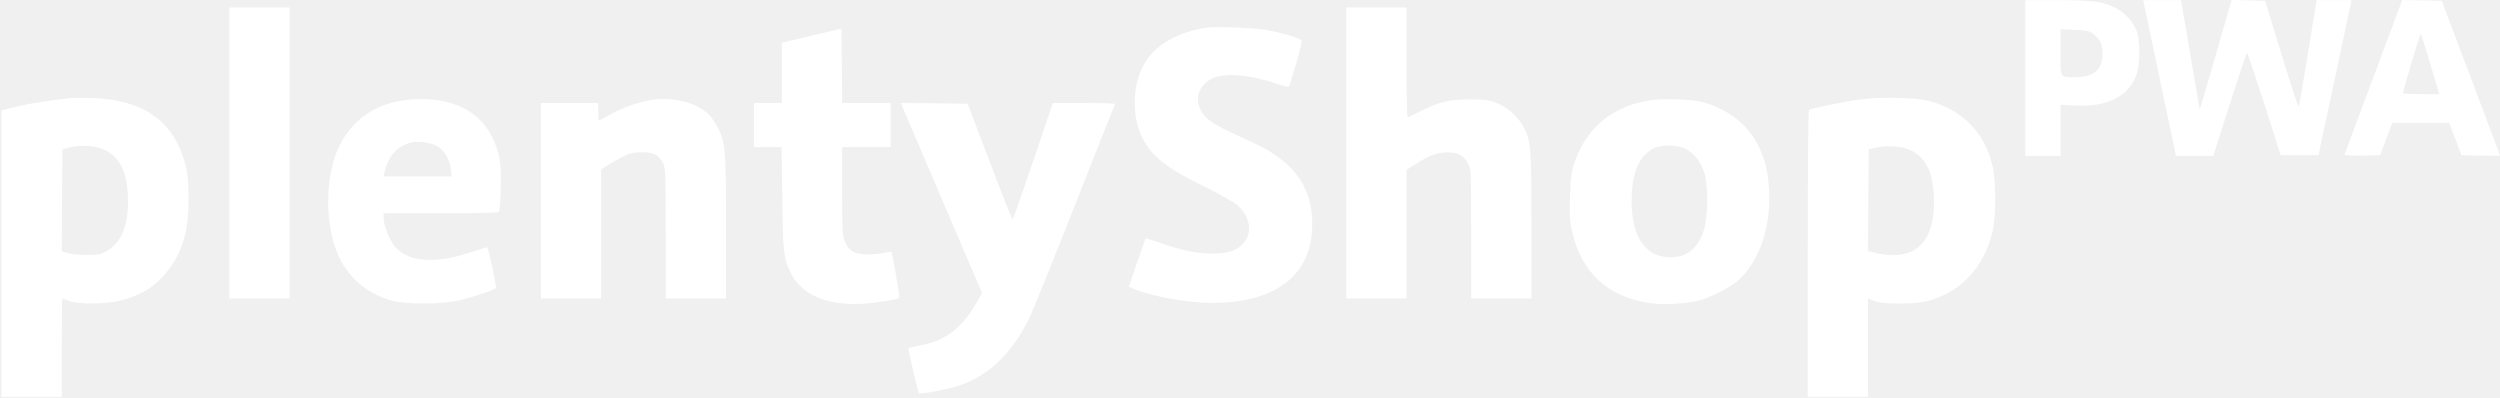
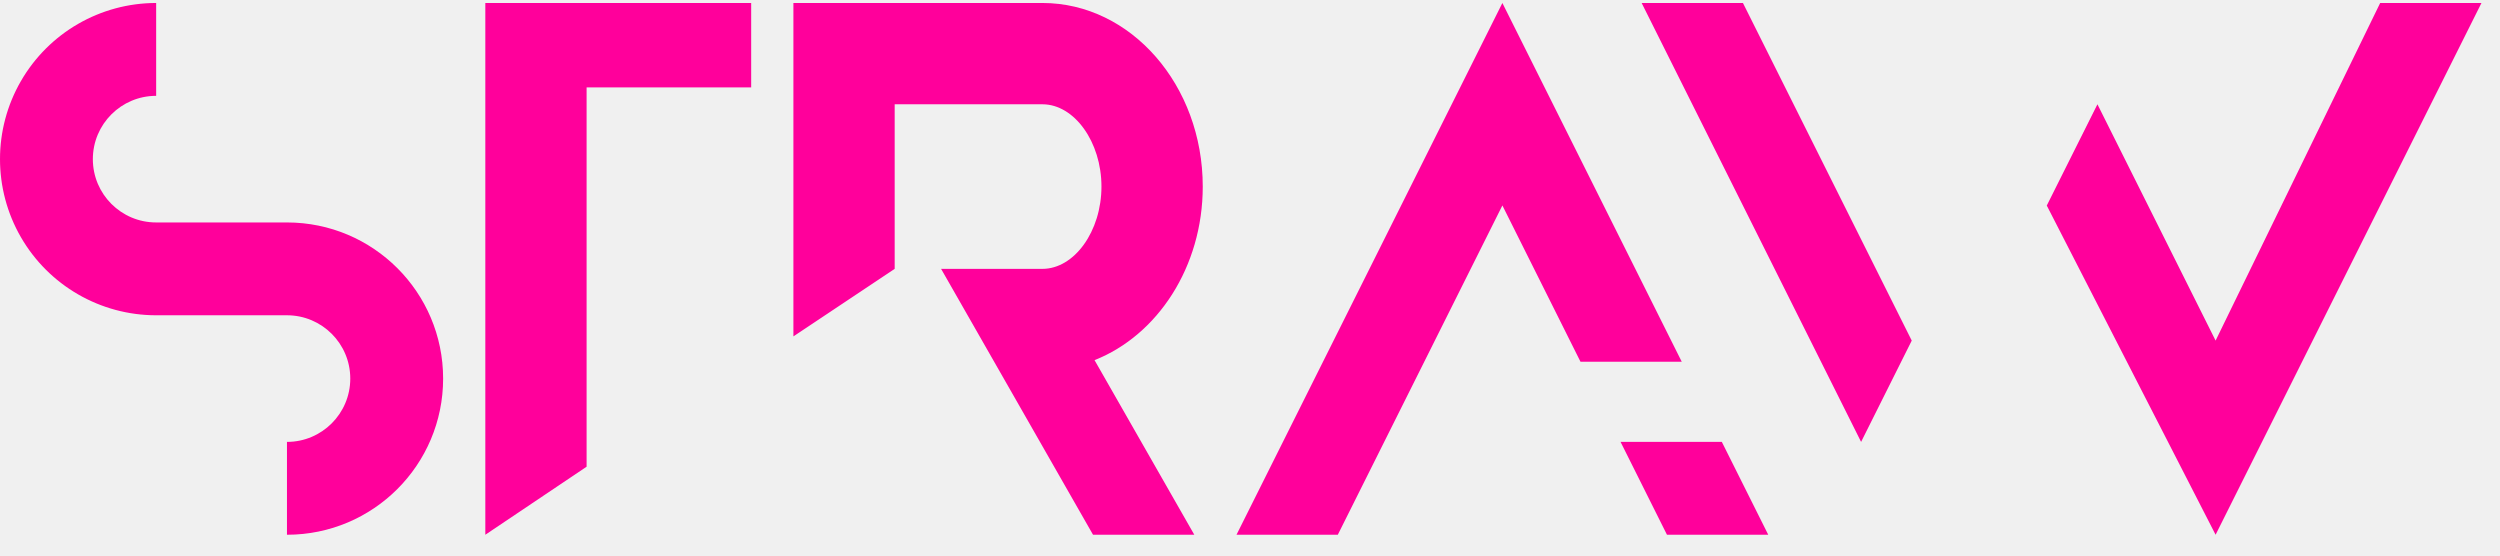
- <svg xmlns="http://www.w3.org/2000/svg" width="100%" height="100%" viewBox="0 0 7175 1140" version="1.1" xml:space="preserve" style="fill-rule:evenodd;clip-rule:evenodd;stroke-linejoin:round;stroke-miterlimit:2;">
-   <g>
-     <path d="M5812.54,0.346l-0,447.122l101.235,0l-0,-146.791l43.447,2.109c91.955,4.64 152.696,-26.574 174.631,-89.003c11.389,-32.057 10.545,-103.344 -1.688,-129.496c-19.825,-43.447 -58.632,-70.443 -115.155,-79.301c-15.185,-2.531 -66.646,-4.64 -114.733,-4.64l-87.737,-0Zm192.769,95.33c22.356,16.872 28.683,29.948 28.683,58.632c-0,45.556 -24.044,66.646 -75.505,67.068c-47.243,0.422 -44.712,4.64 -44.712,-71.708l-0,-65.803l40.072,1.687c31.636,1.266 42.182,3.375 51.462,10.124Z" style="fill:#fff;fill-rule:nonzero;" />
-     <path d="M6165.18,66.57c7.593,36.698 28.683,137.512 46.821,223.562l32.902,157.336l107.14,0l32.058,-100.391c55.258,-172.522 62.851,-194.878 65.381,-194.878c1.266,-0 23.2,66.224 49.353,146.791l46.821,146.369l108.406,0l45.134,-210.907c24.465,-115.998 45.978,-215.968 47.243,-222.717l2.531,-11.389l-100.392,-0l-2.109,13.498c-1.265,7.592 -12.232,75.504 -24.465,151.009c-12.232,75.505 -23.2,138.355 -24.887,140.464c-1.265,1.687 -23.621,-65.803 -49.352,-149.744l-46.821,-153.118l-96.174,-2.531l-37.541,129.919c-20.669,71.286 -40.916,142.151 -45.556,157.336l-8.436,27.418l-24.466,-143.417c-13.498,-78.879 -25.73,-149.744 -26.996,-157.336l-2.531,-13.498l-108.406,-0l14.342,66.224Z" style="fill:#fff;fill-rule:nonzero;" />
-     <path d="M6812.24,220.111c-45.134,121.06 -83.097,221.452 -83.519,223.561c-0.844,2.531 19.825,3.374 50.196,2.953l51.883,-1.266l17.716,-46.399l17.295,-46.4l163.241,0l35.433,92.799l55.257,1.266c30.371,0.421 55.258,0.421 55.258,-0c0,-0.844 -37.541,-100.814 -83.519,-222.718l-83.519,-221.452l-56.523,-1.266l-56.945,-0.843l-82.254,219.765Zm162.82,-36.276l25.731,86.471l-51.883,0c-28.683,0 -52.305,-1.265 -52.305,-2.952c-0,-7.593 48.509,-169.991 50.618,-169.991c1.265,-0 13.919,38.807 27.839,86.472Z" style="fill:#fff;fill-rule:nonzero;" />
-     <path d="M657.978,21.436l-0,835.192l172.944,-0l-0,-835.192l-172.944,0Z" style="fill:#fff;fill-rule:nonzero;" />
-     <path d="M3863.76,21.436l0,835.192l172.944,-0l-0,-369.087l24.465,-15.608c39.651,-25.73 63.272,-34.588 91.534,-34.588c31.636,-0.422 49.774,9.701 61.163,33.323c8.014,16.451 8.436,26.574 8.436,201.627l-0,184.333l172.944,-0l-0,-210.064c-0,-228.201 -1.266,-242.543 -24.044,-284.724c-15.185,-27.418 -46.821,-55.258 -76.348,-66.646c-19.825,-8.015 -32.48,-9.702 -74.661,-9.702c-59.898,-0.422 -88.581,6.327 -141.308,32.479c-19.825,9.702 -37.119,18.138 -38.807,18.982c-2.109,0.844 -3.374,-69.599 -3.374,-156.915l-0,-158.602l-172.944,0Z" style="fill:#fff;fill-rule:nonzero;" />
-     <path d="M3467.26,78.803c-85.628,11.811 -150.165,48.509 -183.067,104.188c-34.167,57.367 -36.698,150.588 -6.327,210.907c27.84,55.258 67.068,86.472 176.318,140.464c47.243,23.2 87.316,45.978 97.861,55.257c40.072,36.276 43.869,86.472 8.858,115.999c-19.825,16.451 -40.916,22.356 -83.097,21.935c-43.869,-0 -88.159,-9.28 -146.791,-29.949c-22.778,-8.015 -42.182,-13.92 -43.025,-13.498c-0.422,0.843 -11.811,32.479 -24.887,70.443l-23.2,68.333l15.607,6.749c50.618,21.091 153.54,39.651 222.296,39.651c176.74,-0 278.819,-73.396 287.677,-206.689c7.592,-114.733 -45.134,-195.299 -163.664,-250.557c-17.294,-8.015 -49.774,-23.2 -72.552,-33.745c-48.93,-22.778 -72.13,-39.651 -83.097,-62.007c-15.186,-29.527 -9.28,-59.476 16.872,-80.988c33.324,-28.262 107.141,-26.152 201.205,5.062c30.371,9.701 35.011,10.545 36.698,5.061c1.266,-3.796 10.124,-32.901 19.404,-64.959c9.701,-32.058 16.45,-60.741 15.607,-63.694c-2.531,-5.905 -48.931,-20.669 -95.752,-29.948c-31.636,-6.328 -145.104,-11.389 -172.944,-8.015Z" style="fill:#fff;fill-rule:nonzero;" />
-     <path d="M2341.01,99.472c-40.494,9.702 -78.879,18.982 -85.207,20.247l-11.81,2.953l-0,172.943l-80.145,0l-0,126.544l79.301,0l2.109,148.479c2.109,158.18 3.375,169.147 24.465,213.016c29.949,62.006 103.766,93.642 204.58,88.159c38.807,-2.109 101.657,-12.233 106.719,-17.294c1.687,-2.11 -19.826,-129.497 -22.778,-132.028c-0.422,-0.422 -9.28,0.843 -19.404,2.953c-10.123,2.53 -31.636,4.639 -48.086,4.639c-36.698,0 -53.993,-9.279 -65.382,-35.01c-7.592,-16.029 -8.436,-28.683 -8.436,-145.526l0,-127.388l139.199,0l-0,-126.544l-139.199,0l-0.843,-106.719l-1.266,-106.718l-73.817,17.294Z" style="fill:#fff;fill-rule:nonzero;" />
-     <path d="M202.419,281.274c-69.177,8.436 -91.533,11.81 -126.544,18.559c-21.934,4.64 -47.243,10.546 -55.679,12.655l-16.029,4.64l-0,822.115l172.943,-0l0,-141.308c0,-77.614 0.844,-141.307 1.688,-141.307c0.843,-0 9.701,2.952 19.825,7.17c28.261,10.546 109.671,9.28 153.118,-2.53c55.68,-14.764 99.548,-43.447 131.184,-86.05c42.603,-56.524 58.632,-113.89 58.211,-207.533c-0.422,-50.196 -2.11,-70.021 -9.28,-96.173c-32.902,-123.592 -118.952,-184.755 -266.165,-190.238c-26.574,-0.844 -55.257,-0.844 -63.272,-0Zm83.519,143.416c56.101,18.138 81.832,66.647 81.41,155.65c0,71.708 -21.512,119.373 -65.381,142.573c-13.92,7.592 -24.043,9.28 -53.148,8.858c-19.826,-0 -43.869,-2.109 -53.993,-5.062l-17.716,-5.484l0.844,-146.369l1.265,-146.369l18.982,-5.062c27.418,-7.171 63.272,-6.327 87.737,1.265Z" style="fill:#fff;fill-rule:nonzero;" />
-     <path d="M5338.42,285.492c-42.603,5.483 -139.62,25.309 -146.791,29.949c-2.109,0.843 -3.375,186.863 -3.375,412.955l0,410.847l172.944,-0l-0,-282.194l18.138,6.749c25.731,10.124 117.686,9.702 154.806,-0.421c94.064,-25.731 159.023,-95.33 183.91,-196.566c10.968,-43.868 10.968,-145.104 0.422,-191.081c-22.778,-96.174 -86.893,-161.133 -184.332,-186.442c-38.807,-9.702 -137.512,-11.811 -195.722,-3.796Zm142.151,144.26c44.713,19.825 66.225,61.163 69.6,132.871c5.905,134.137 -53.993,191.082 -171.257,162.399l-17.716,-4.218l0.844,-146.37l1.265,-145.947l23.2,-5.062c29.527,-6.749 71.286,-3.796 94.064,6.327Z" style="fill:#fff;fill-rule:nonzero;" />
-     <path d="M1160.78,287.601c-106.719,13.92 -181.802,82.675 -207.532,189.816c-23.622,99.548 -9.702,218.5 33.745,285.568c32.901,51.039 81.832,85.628 141.729,100.813c40.494,9.702 134.559,9.702 183.067,-0.421c36.698,-8.015 104.61,-29.949 111.359,-36.276c2.953,-2.953 -20.247,-111.359 -24.887,-117.265c-0.844,-0.843 -21.512,5.484 -45.978,13.92c-110.937,37.12 -192.347,27.418 -226.514,-26.574c-13.498,-21.513 -24.887,-54.836 -24.887,-73.396l0,-11.81l164.086,-0c113.046,-0 165.351,-1.266 167.038,-4.64c1.687,-2.531 4.218,-31.636 5.062,-64.538c2.953,-70.021 -3.375,-107.562 -25.309,-151.009c-40.494,-81.41 -132.871,-119.795 -250.979,-104.188Zm94.064,132.028c20.669,12.232 35.433,37.119 38.807,65.802l2.531,21.091l-195.3,0l2.531,-11.811c11.389,-46.821 36.276,-75.504 75.505,-85.628c20.669,-5.483 57.367,-0.422 75.926,10.546Z" style="fill:#fff;fill-rule:nonzero;" />
-     <path d="M1874.91,285.914c-40.916,5.905 -94.065,24.887 -132.872,47.665c-11.811,6.749 -22.356,12.654 -23.2,12.654c-1.265,-0 -2.109,-11.389 -2.109,-25.309l0,-25.309l-164.507,0l0,561.013l172.944,-0l-0,-369.931l16.029,-10.967c8.858,-5.906 28.261,-16.873 43.446,-24.465c22.778,-11.811 31.636,-13.92 57.367,-14.342c34.589,-0 48.93,7.171 61.163,32.058c6.749,13.076 7.593,31.636 7.593,200.783l-0,186.864l172.943,-0l0,-205.846c0,-222.295 -1.687,-240.855 -22.778,-282.615c-5.905,-11.811 -16.45,-27.839 -23.199,-35.854c-31.215,-35.01 -100.392,-54.836 -162.82,-46.399Z" style="fill:#fff;fill-rule:nonzero;" />
-     <path d="M4730.17,288.866c-38.385,7.171 -56.945,13.498 -86.472,28.262c-56.945,28.261 -101.657,81.41 -124.013,147.213c-10.546,31.636 -12.233,43.447 -13.92,101.235c-1.266,56.101 -0.422,70.443 7.171,102.923c27.839,115.577 101.235,182.645 221.452,201.205c35.854,5.905 104.61,2.531 139.62,-6.749c34.589,-8.858 88.581,-36.276 112.624,-56.945c61.585,-53.149 95.752,-150.588 90.69,-257.306c-2.952,-56.945 -10.123,-87.738 -31.214,-130.763c-29.105,-59.897 -88.159,-105.875 -159.445,-124.857c-35.011,-8.858 -118.952,-11.389 -156.493,-4.218Zm107.984,138.355c23.622,12.233 44.29,38.807 53.57,70.021c11.389,37.12 10.546,124.435 -1.687,163.242c-16.873,52.727 -48.087,78.036 -96.595,78.036c-75.927,-0.422 -116.421,-67.49 -110.094,-183.067c3.375,-66.647 23.622,-109.25 61.585,-129.075c22.356,-11.811 68.756,-11.389 93.221,0.843Z" style="fill:#fff;fill-rule:nonzero;" />
-     <path d="M2591.15,309.113c3.375,7.593 55.68,130.341 116.421,272.914l110.937,258.993l-9.702,17.295c-45.134,81.41 -91.533,118.529 -167.038,132.871c-19.404,3.375 -35.011,7.593 -35.011,8.858c0,5.062 28.684,126.966 29.949,128.653c3.796,3.375 80.145,-10.545 110.094,-20.247c87.737,-27.839 154.383,-90.268 205.423,-191.503c9.702,-19.403 68.755,-165.351 131.606,-324.797c62.85,-159.867 115.155,-291.473 116.42,-293.582c0.844,-1.687 -38.807,-2.953 -88.159,-2.953l-90.268,0l-56.101,165.351c-31.214,91.112 -57.789,167.039 -59.054,168.726c-1.266,1.687 -31.214,-72.552 -65.803,-164.508l-63.694,-167.46l-95.752,-1.265l-95.751,-0.844l5.483,13.498Z" style="fill:#fff;fill-rule:nonzero;" />
+ <svg xmlns="http://www.w3.org/2000/svg" width="108px" height="24px" viewBox="0 0 108 24" version="1.1">
+   <g id="Symbols" stroke="none" stroke-width="1" fill="none" fill-rule="evenodd">
+     <g id="🍰-Components/Menu/Desktop-Scrolling" transform="translate(-30, -24)" fill="#FF009B" fill-rule="nonzero">
+       <g id="STRAW-2" transform="translate(30, 24)">
+         <polygon id="Path" points="70.008 19.09 72.013 23.101 76.388 23.101 74.383 19.09" />
+         <polygon id="Path" points="64.903 0.129 53.417 23.101 57.793 23.101 64.903 8.875 64.903 8.875 68.277 15.626 72.651 15.626" />
+         <polygon id="Path" points="20.966 0.129 20.966 23.101 25.341 20.162 25.341 3.776 32.451 3.776 32.451 0.129" />
+         <path d="M6.746,9.61 C5.235,9.61 4.011,8.385 4.011,6.875 C4.011,5.365 5.235,4.14 6.746,4.14 L6.746,0.129 C4.336,0.129 2.109,1.415 0.904,3.502 C-0.301,5.589 -0.301,8.161 0.904,10.248 C2.109,12.335 4.336,13.62 6.746,13.62 L12.397,13.62 C13.907,13.62 15.132,14.845 15.132,16.355 C15.132,17.865 13.907,19.09 12.397,19.09 L12.397,23.101 C16.123,23.101 19.143,20.081 19.143,16.355 C19.143,12.63 16.123,9.61 12.397,9.61 L6.746,9.61 L6.746,9.61 Z" id="Path" />
+         <polygon id="Path" points="75.295 0.129 70.919 0.129 80.399 19.09 82.587 14.714" />
+         <polygon id="Path" points="95.714 14.714 102.824 0.129 107.199 0.129 95.714 23.101 88.421 8.88 90.609 4.505" />
+         <path d="M51.959,8.06 C51.959,3.685 48.859,0.129 45.031,0.129 L34.275,0.129 L34.275,14.532 L38.65,11.615 L38.65,4.505 L45.031,4.505 C46.413,4.505 47.583,6.133 47.583,8.06 C47.583,9.987 46.415,11.615 45.031,11.615 L45.031,11.615 L40.655,11.615 L47.219,23.101 L51.594,23.101 L47.284,15.558 C50.001,14.486 51.959,11.531 51.959,8.06 Z" id="Path" />
+       </g>
+     </g>
  </g>
</svg>
